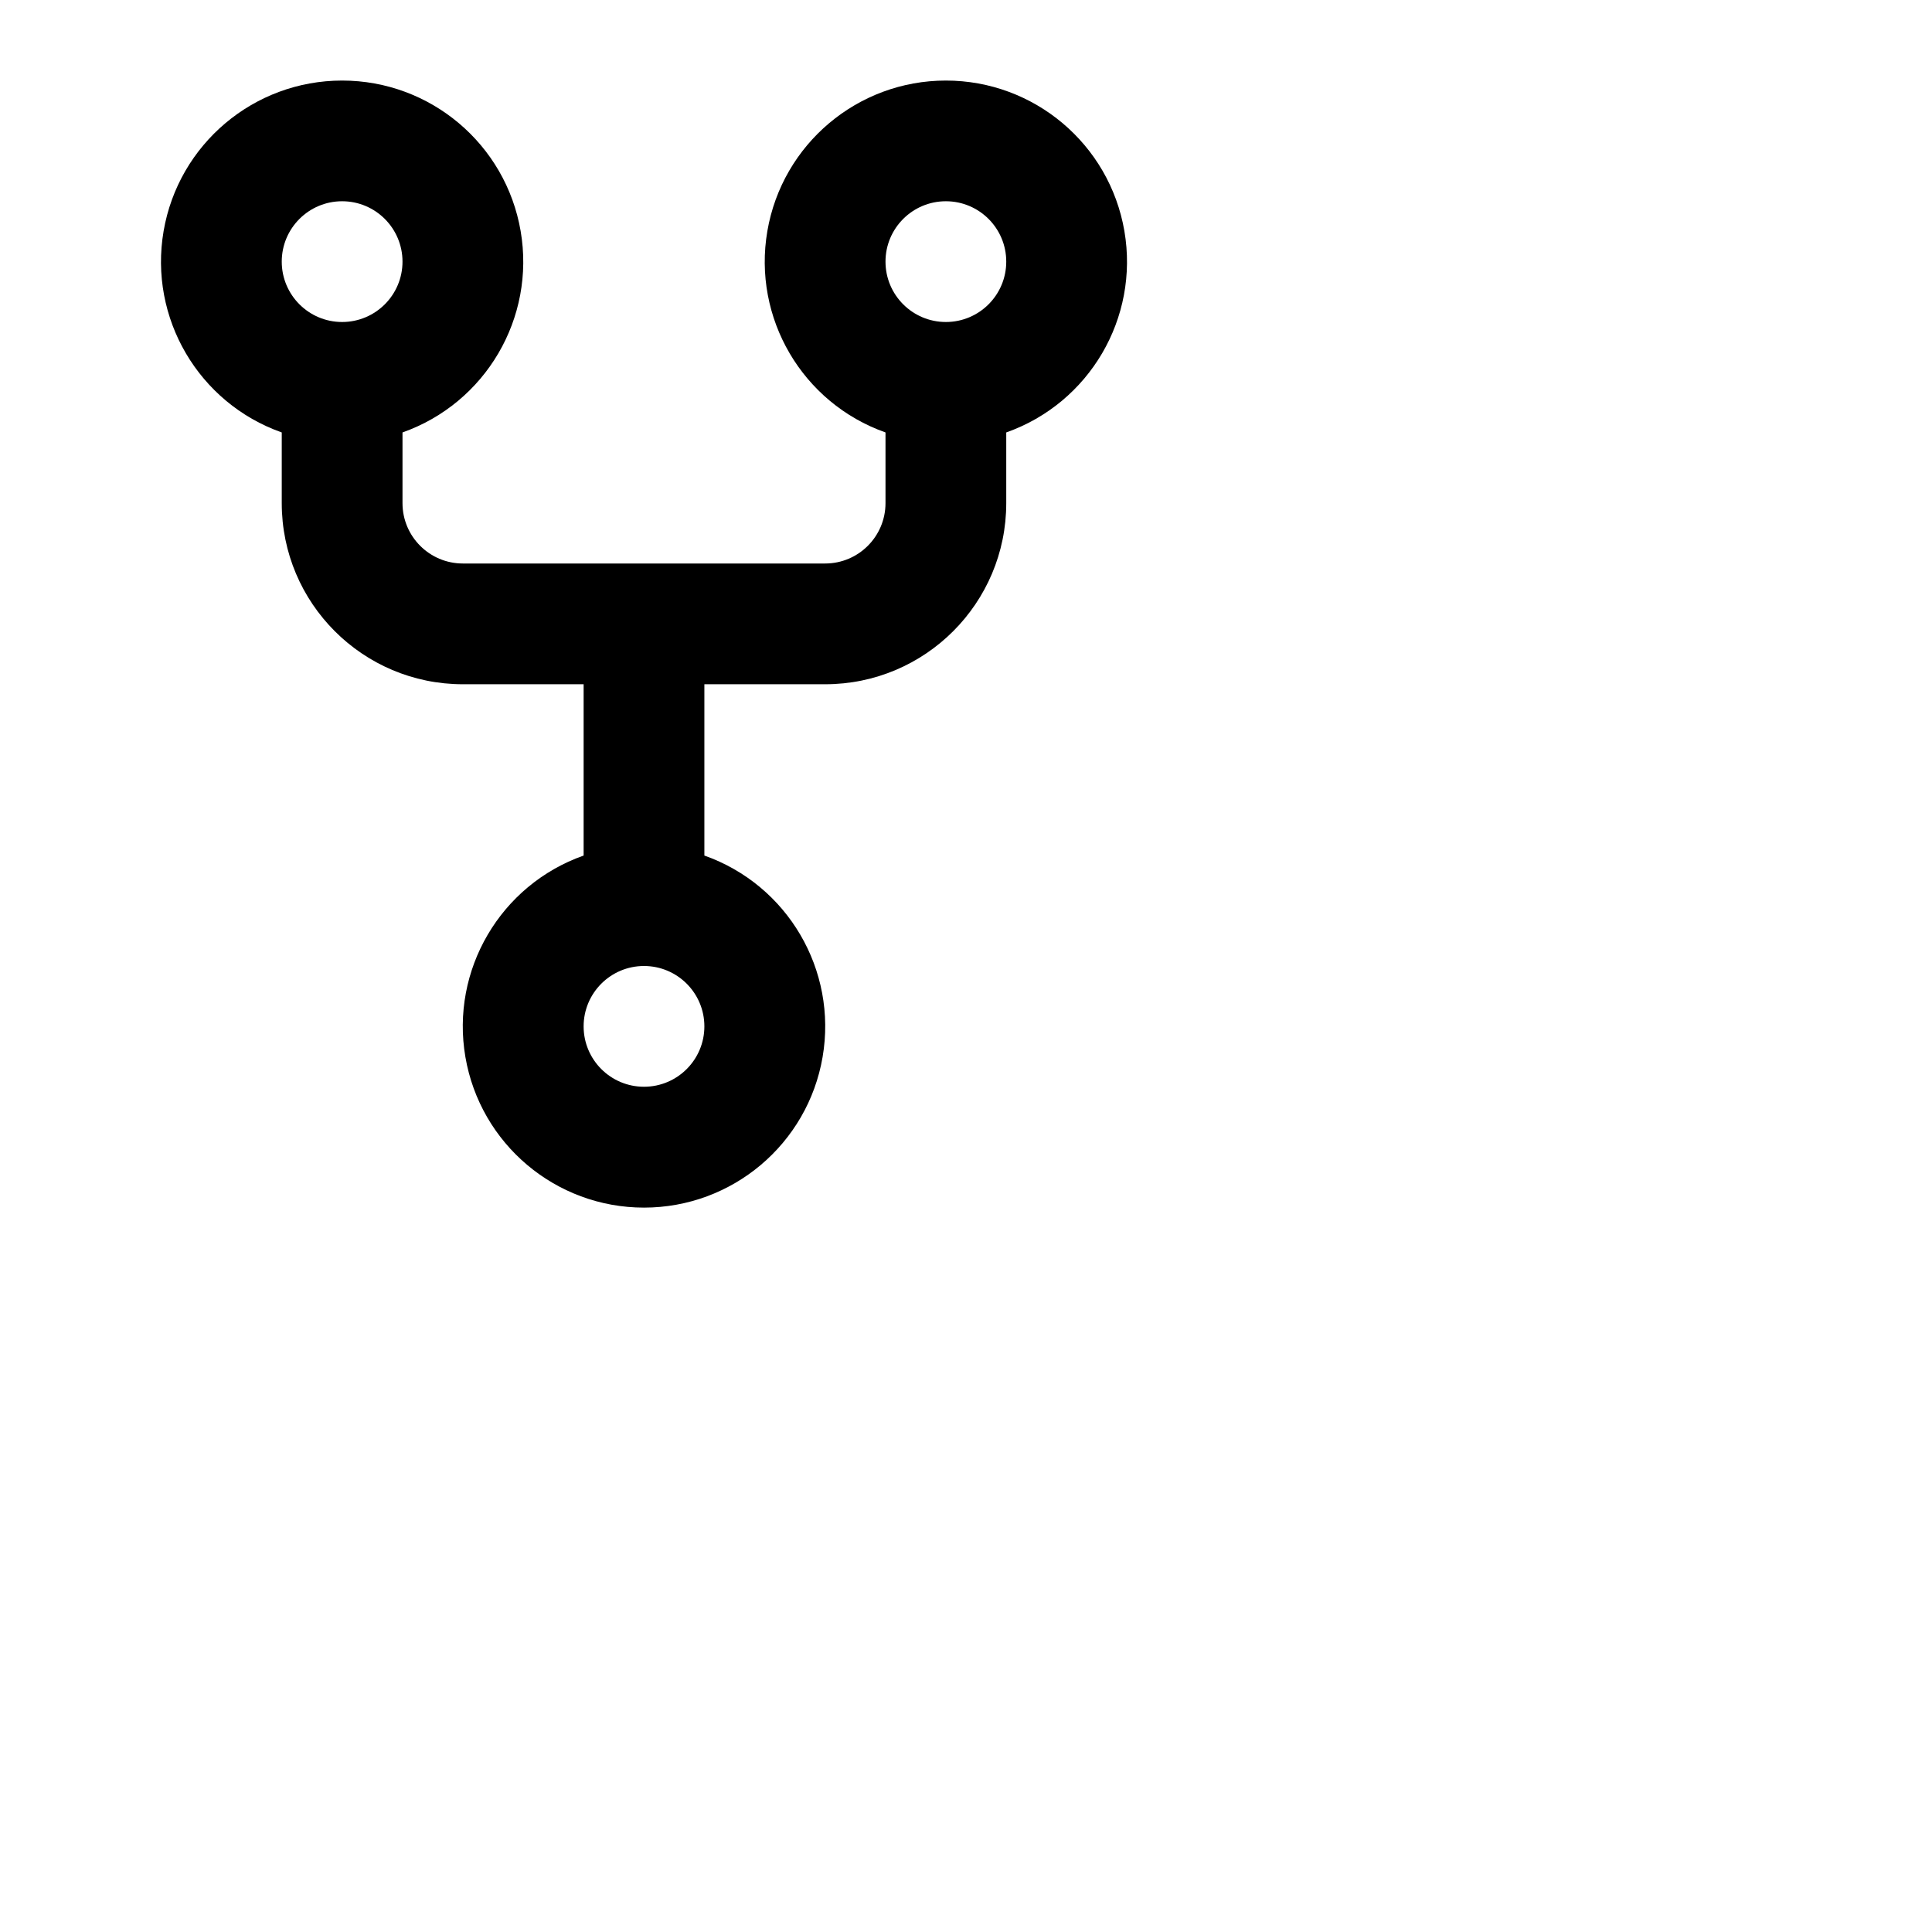
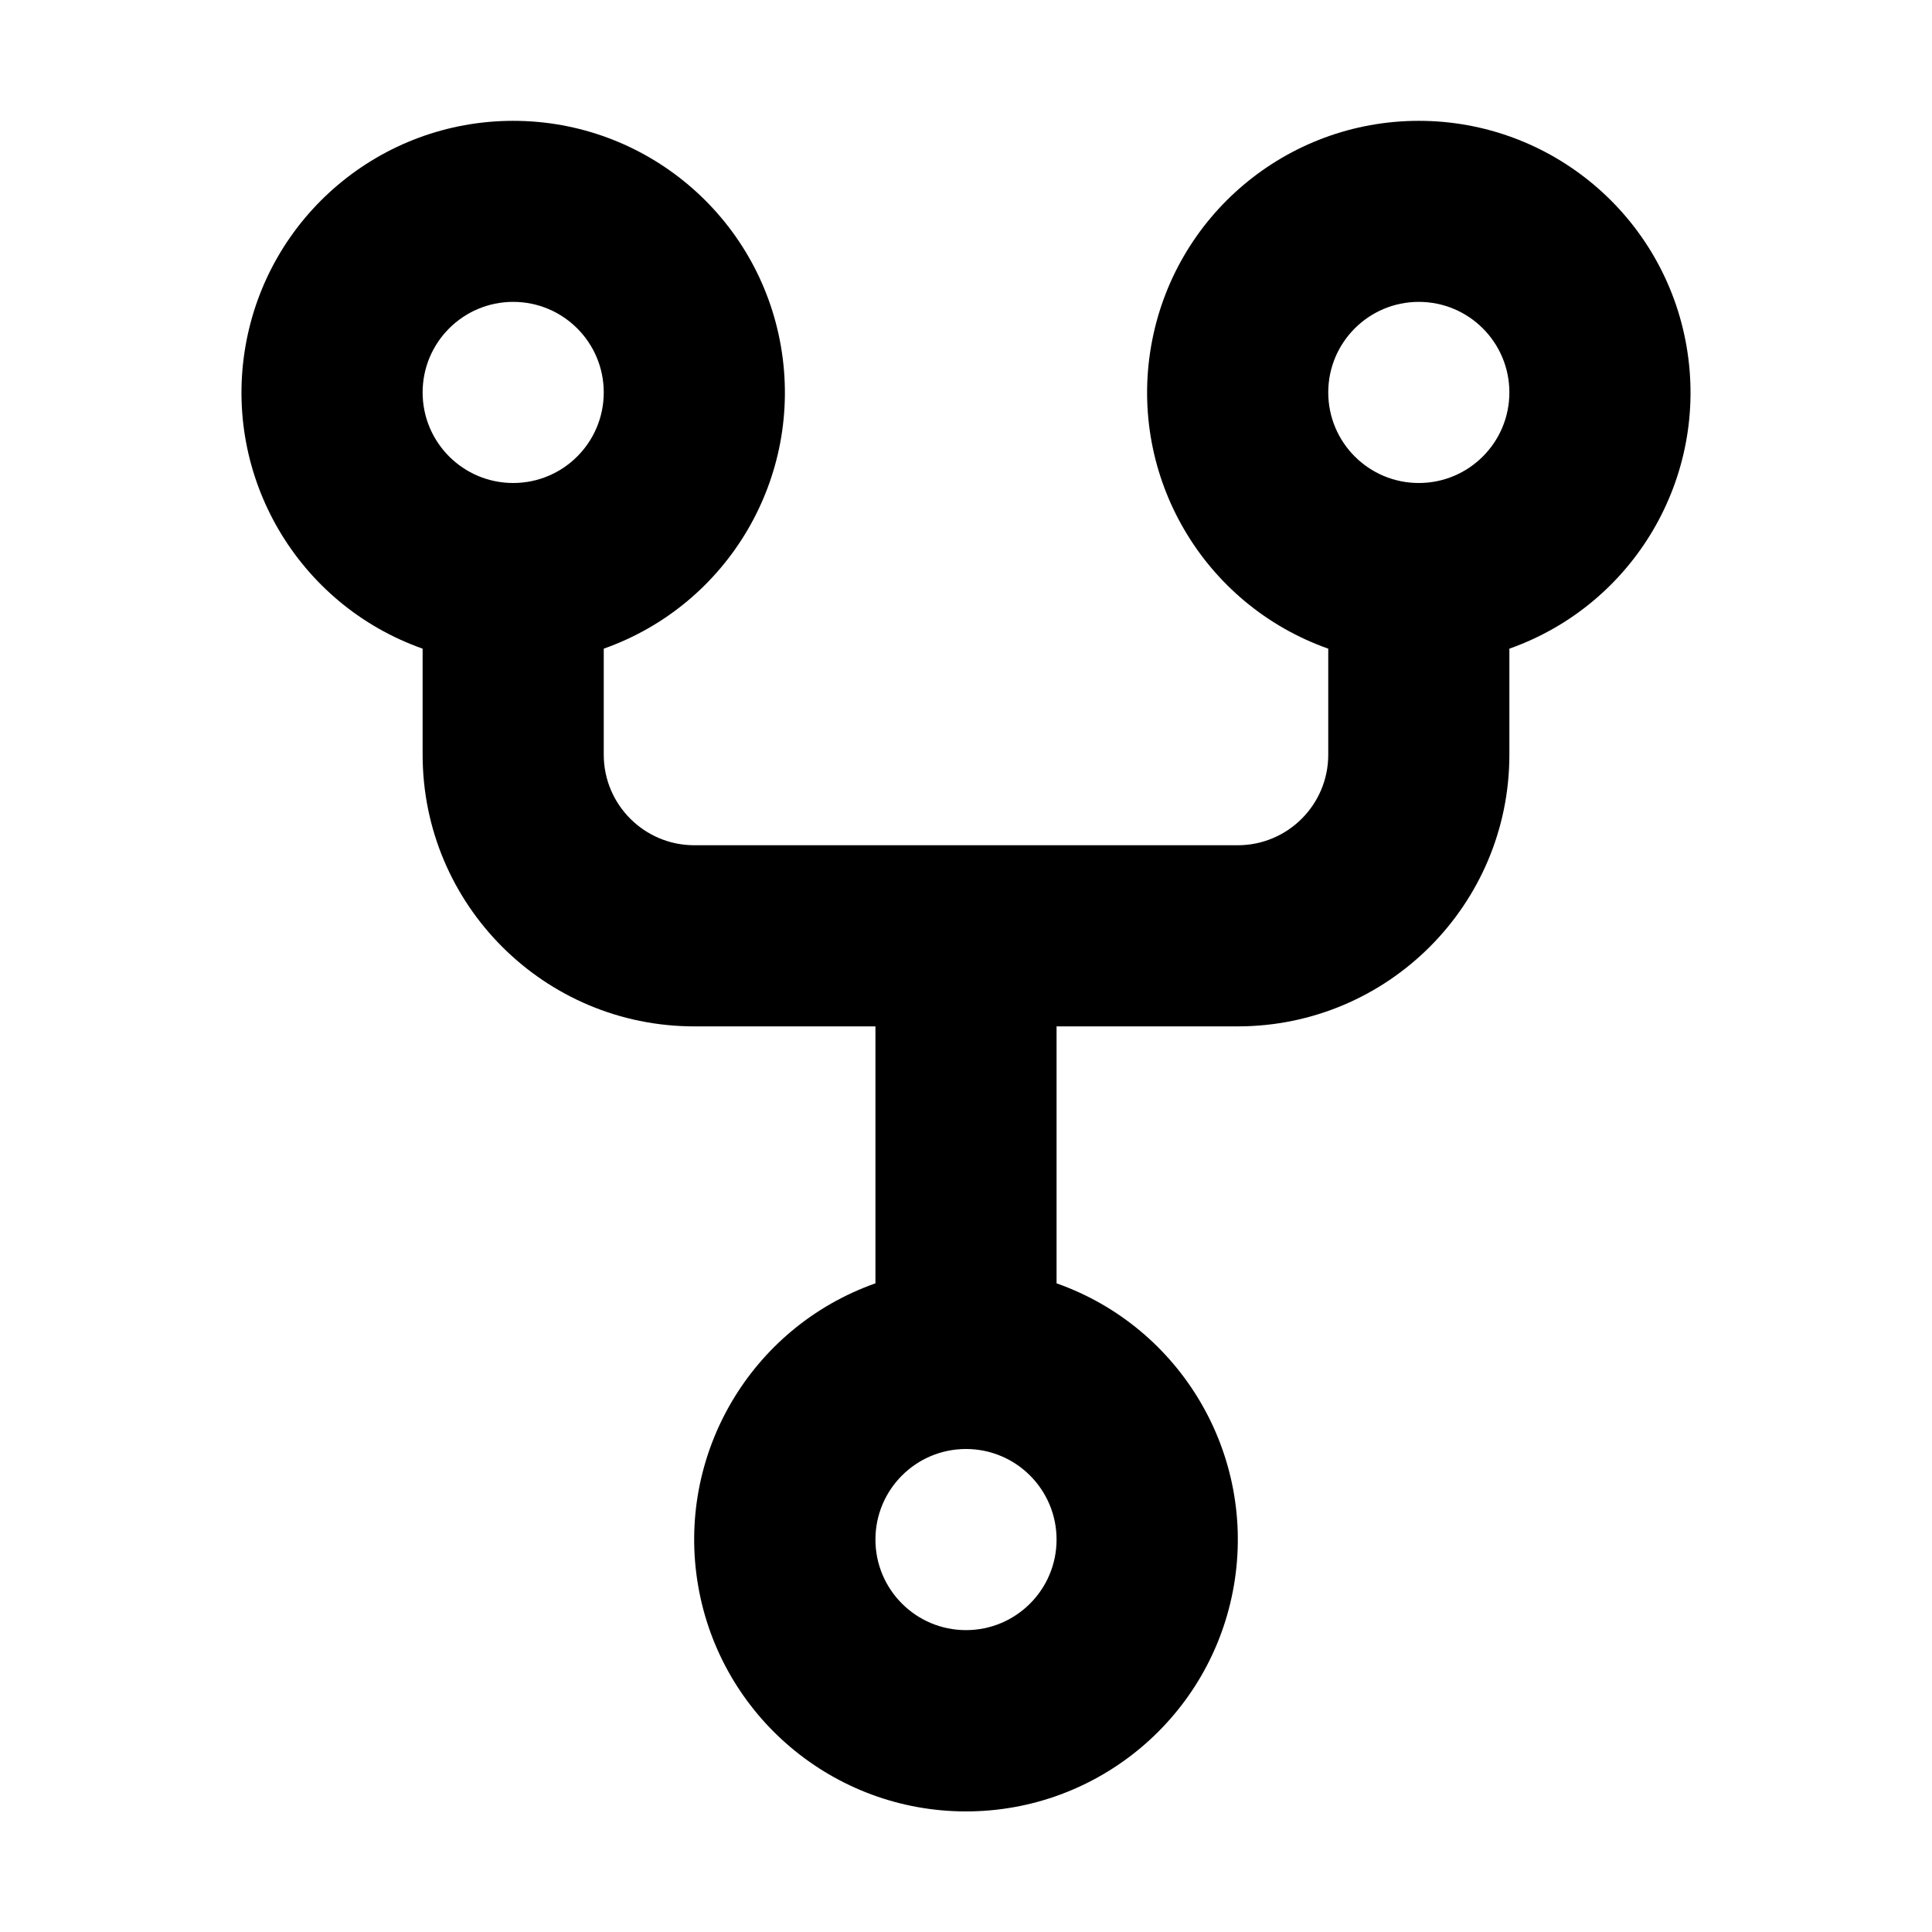
- <svg xmlns="http://www.w3.org/2000/svg" role="img" viewBox="0 0 24 24">
+ <svg xmlns="http://www.w3.org/2000/svg" role="img" viewBox="0 0 16 16">
  <path d="M5 5.372v.878c0 .414.336.75.75.75h4.5a.75.75 0 0 0 .75-.75v-.878a2.25 2.25 0 1 1 1.5 0v.878a2.25 2.25 0 0 1-2.25 2.25h-1.5v2.128a2.251 2.251 0 1 1-1.5 0V8.5h-1.5A2.25 2.25 0 0 1 3.5 6.25v-.878a2.25 2.25 0 1 1 1.5 0ZM5 3.25a.75.75 0 1 0-1.5 0 .75.75 0 0 0 1.5 0Zm6.75.75a.75.75 0 1 0 0-1.5.75.75 0 0 0 0 1.5Zm-3 8.75a.75.75 0 1 0-1.5 0 .75.75 0 0 0 1.5 0Z" />
</svg>
